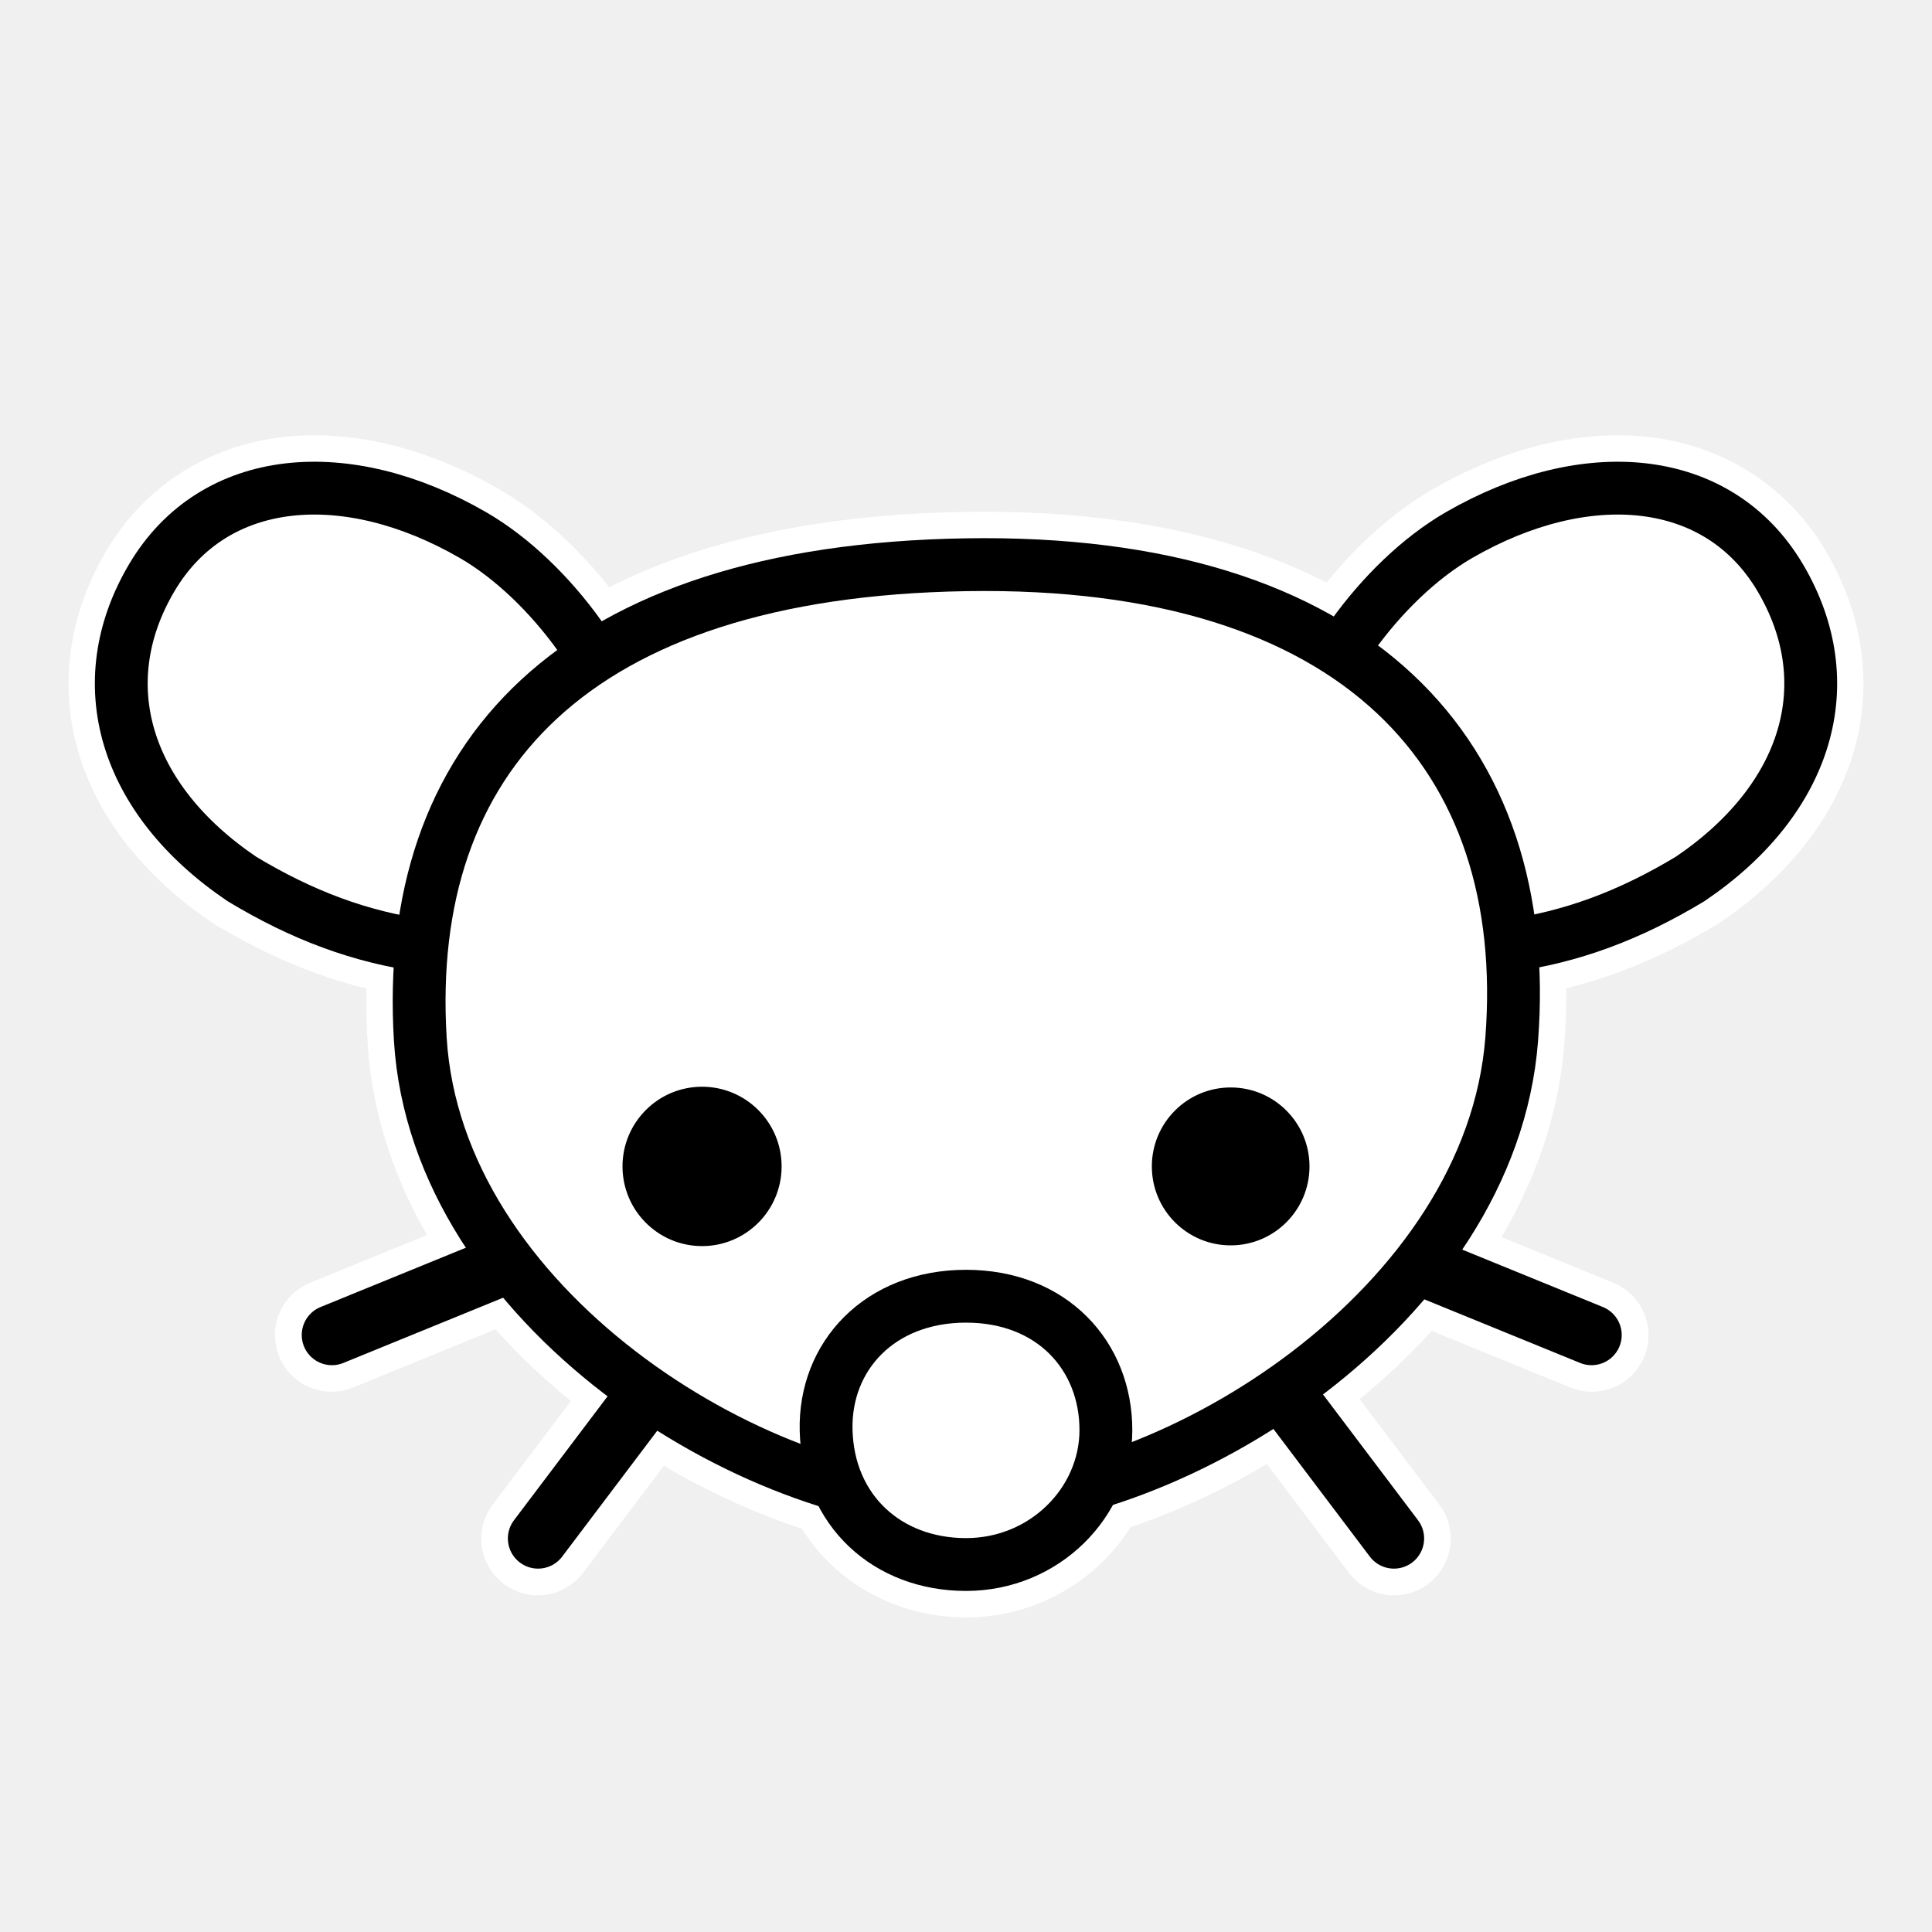
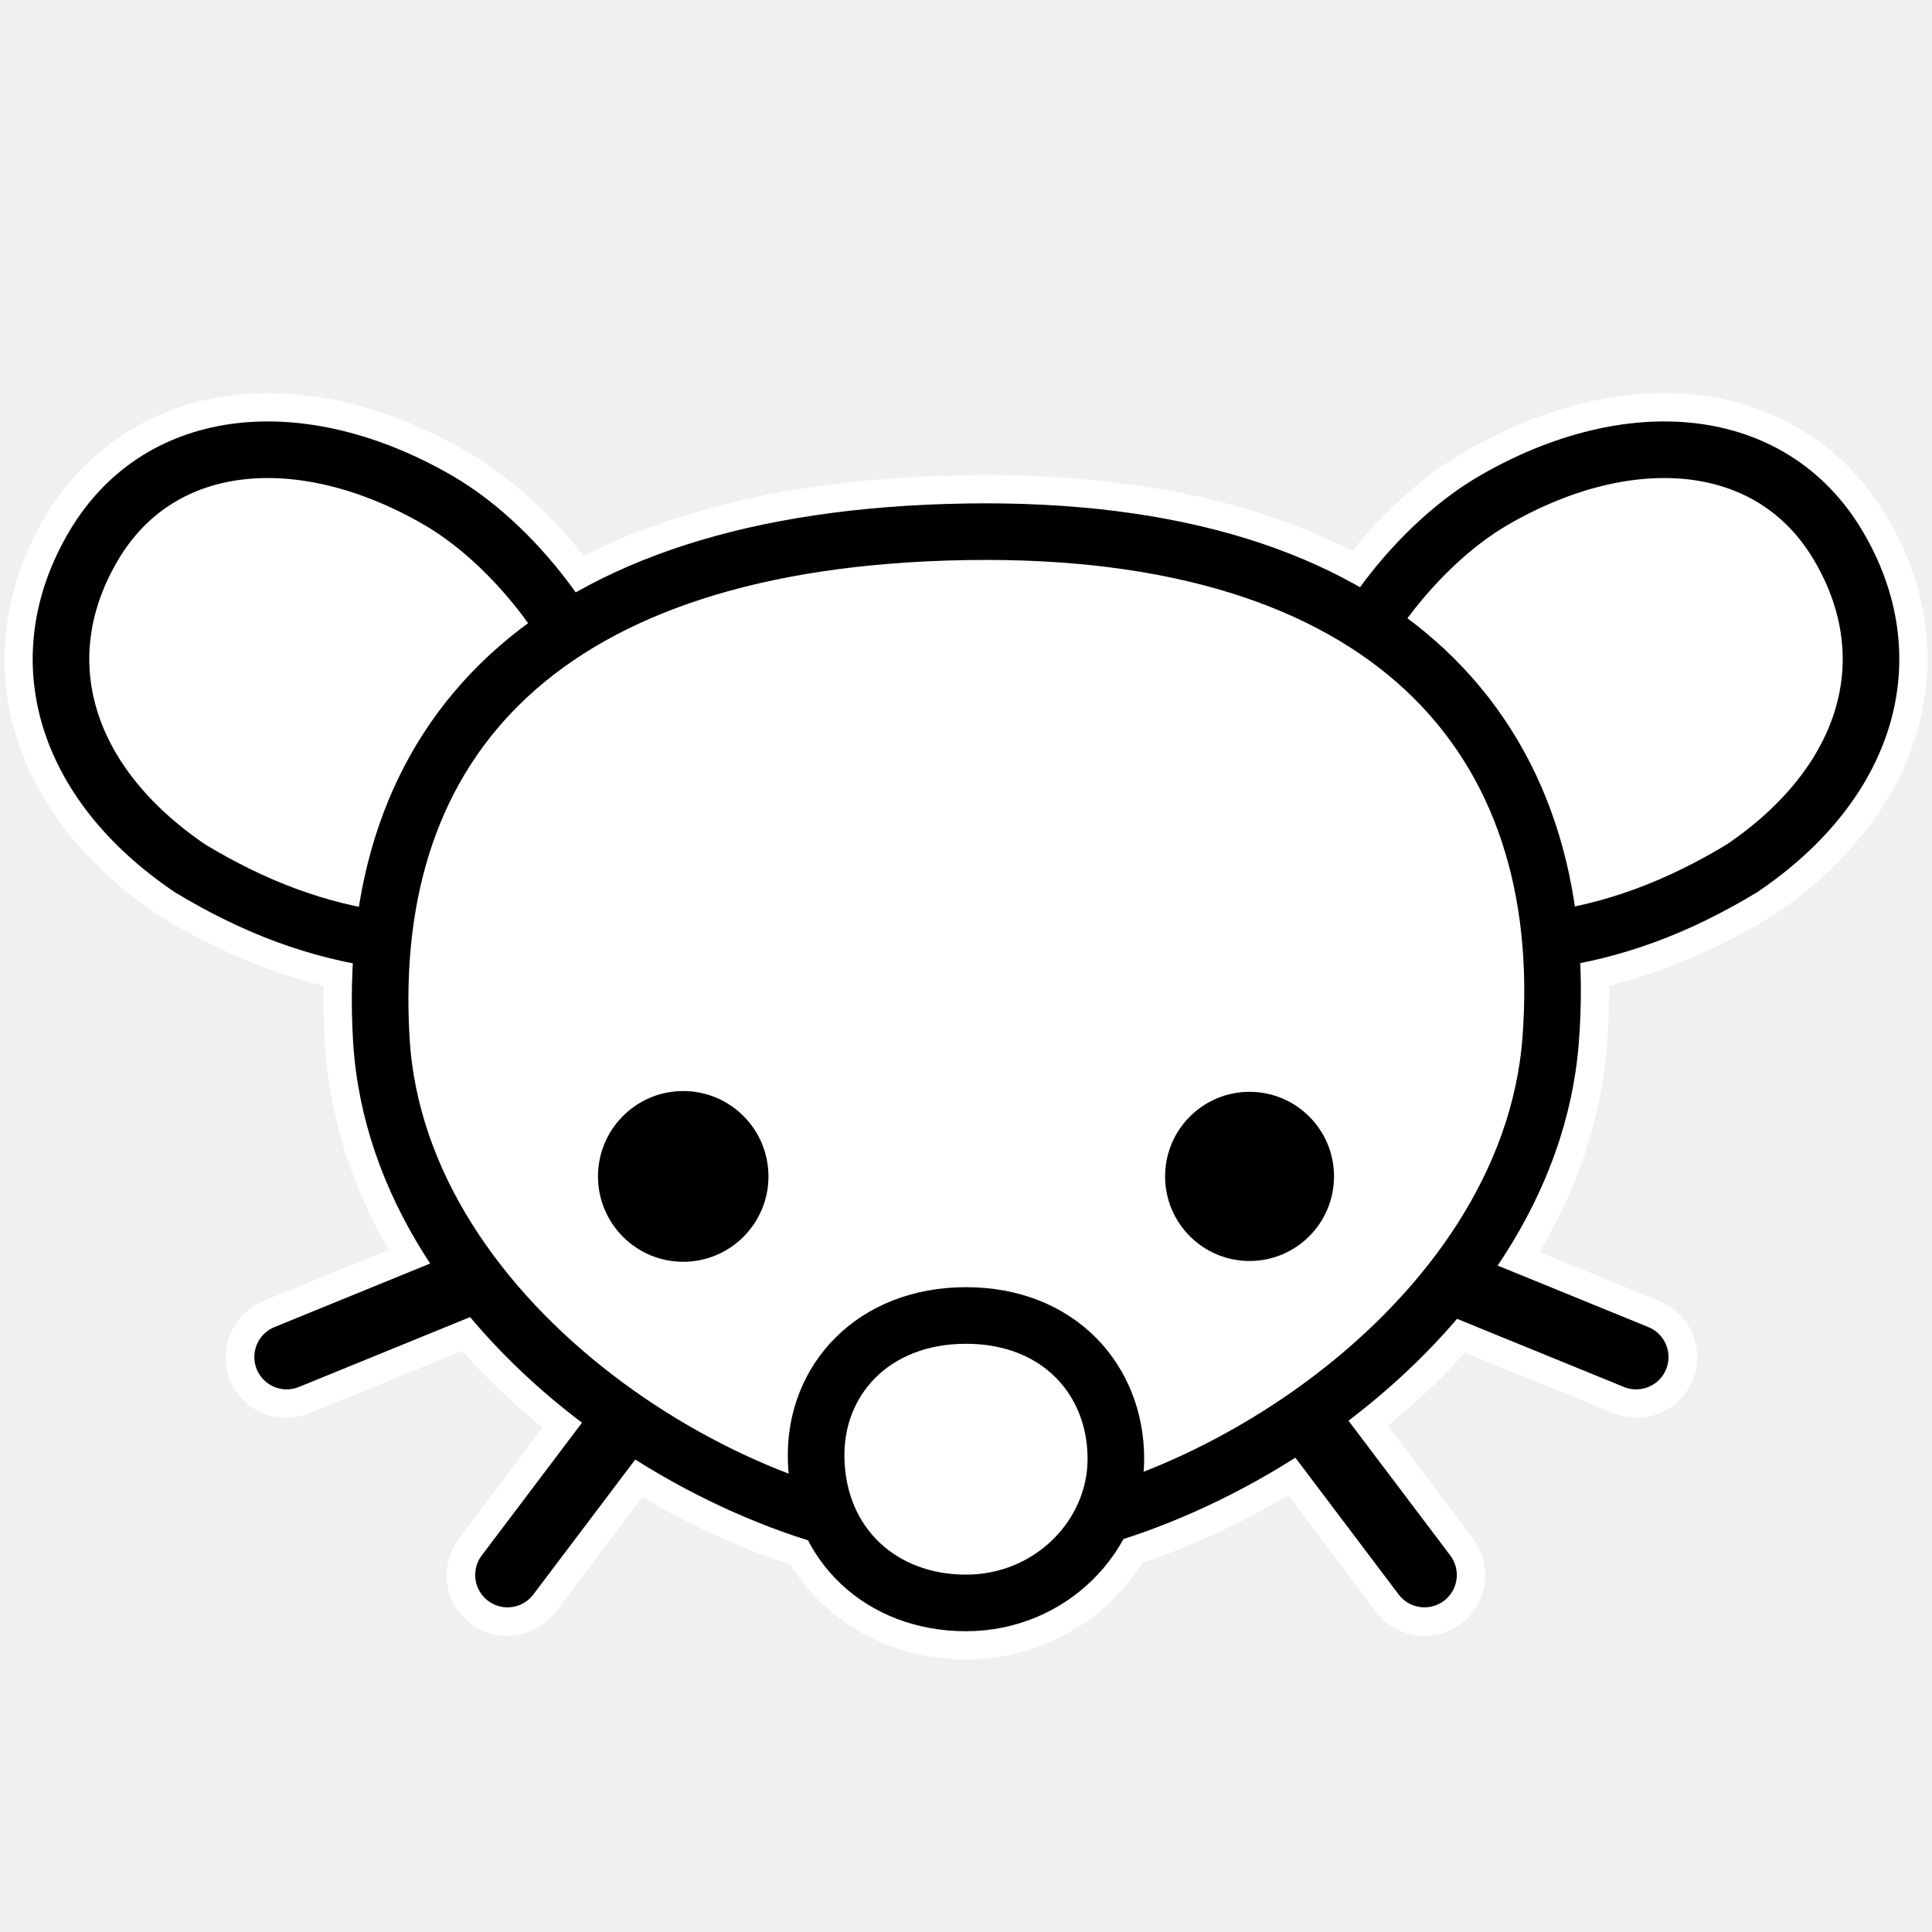
<svg xmlns="http://www.w3.org/2000/svg" width="1024" height="1024" viewBox="0 0 1024 1024" version="1.1" id="svg8" enable-background="new">
  <defs id="defs2" />
-   <g id="layer1" transform="translate(0,-26.06666)" style="display:inline">
+   <g id="layer1" transform="matrix(1.071362,0,0,1.071362,-36.53727,-66.74575)" style="display:inline">
    <path style="color:#000000;font-style:normal;font-variant:normal;font-weight:normal;font-stretch:normal;font-size:medium;line-height:normal;font-family:sans-serif;font-variant-ligatures:normal;font-variant-position:normal;font-variant-caps:normal;font-variant-numeric:normal;font-variant-alternates:normal;font-feature-settings:normal;text-indent:0;text-align:start;text-decoration:none;text-decoration-line:none;text-decoration-style:solid;text-decoration-color:#000000;letter-spacing:normal;word-spacing:normal;text-transform:none;writing-mode:lr-tb;direction:ltr;text-orientation:mixed;dominant-baseline:auto;baseline-shift:baseline;text-anchor:start;white-space:normal;shape-padding:0;clip-rule:nonzero;display:inline;overflow:visible;visibility:visible;opacity:1;isolation:auto;mix-blend-mode:normal;color-interpolation:sRGB;color-interpolation-filters:linearRGB;solid-color:#000000;solid-opacity:1;vector-effect:none;fill:none;fill-opacity:1;fill-rule:nonzero;stroke:#ffffff;stroke-width:28;stroke-linecap:round;stroke-linejoin:round;stroke-miterlimit:4;stroke-dasharray:none;stroke-dashoffset:0;stroke-opacity:1;color-rendering:auto;image-rendering:auto;shape-rendering:auto;text-rendering:auto;enable-background:accumulate" d="m 167.039,270.787 c -0.948,-0.002 -1.894,0.004 -2.838,0.021 -4.315,0.078 -8.589,0.359 -12.812,0.846 -33.785,3.891 -64.216,21.864 -82.871,53.273 -18.28,30.777 -22.777,64.666 -13.461,96.068 9.317,31.402 31.885,59.932 65.297,82.533 0.202,0.136 0.407,0.267 0.615,0.393 28.654,17.278 57.182,28.932 87.742,34.955 -0.746,12.613 -0.725,25.572 0.082,38.844 2.44,40.109 16.607,77.037 38.096,109.672 l -77.008,31.438 c -8.306,3.259 -12.342,12.682 -8.97,20.943 3.372,8.261 12.849,12.168 21.063,8.684 l 84.697,-34.576 c 15.707,18.727 33.753,35.683 53.121,50.57 0.74,0.569 1.49,1.122 2.234,1.686 l -49.611,65.691 c -5.454,7.047 -4.101,17.193 3.011,22.563 7.112,5.371 17.24,3.896 22.526,-3.278 l 50.387,-66.719 c 27.686,17.535 57.075,31.204 86.072,40.252 14.882,27.28 43.97,44.646 77.588,44.646 33.938,0 63.043,-18.687 77.801,-45.438 28.707,-9.213 57.753,-22.932 85.148,-40.402 l 51.098,67.66 c 5.286,7.175 15.415,8.649 22.526,3.278 7.112,-5.371 8.465,-15.516 3.011,-22.563 l -50.361,-66.686 c 0.334,-0.254 0.673,-0.501 1.006,-0.756 19.138,-14.649 37.026,-31.286 52.703,-49.635 l 82.562,33.705 c 8.214,3.484 17.691,-0.423 21.063,-8.684 3.372,-8.261 -0.664,-17.684 -8.97,-20.943 l -74.539,-30.428 c 22.172,-32.83 37.038,-70.034 40.143,-110.461 1.025,-13.353 1.229,-26.425 0.639,-39.176 30.356,-6.054 58.716,-17.668 87.201,-34.844 0.208,-0.125 0.414,-0.256 0.615,-0.393 33.412,-22.601 55.98,-51.131 65.297,-82.533 9.317,-31.402 4.819,-65.291 -13.461,-96.068 -18.655,-31.41 -49.086,-49.382 -82.871,-53.273 -4.223,-0.486 -8.497,-0.768 -12.812,-0.846 -30.208,-0.544 -62.441,8.824 -93.432,26.715 -22.798,13.161 -43.352,33.314 -59.438,55.305 -44.997,-25.751 -103.544,-40.251 -175.478,-41.439 -6.452,-0.107 -13.012,-0.107 -19.68,0.002 -80.189,1.309 -144.383,16.509 -192.871,43.992 -0.119,-0.191 -0.243,-0.379 -0.371,-0.564 -16.29,-22.764 -37.411,-43.737 -60.896,-57.295 -30.022,-17.331 -61.211,-26.665 -90.594,-26.736 z" id="path817-3" />
    <path id="path1087" style="display:inline;opacity:1;fill:#ffffff;fill-opacity:1;stroke:#000000;stroke-width:28;stroke-linecap:round;stroke-linejoin:round;stroke-miterlimit:4;stroke-dasharray:none;stroke-opacity:1" d="m 716.856,362.965 c 15.291,-21.368 35.362,-41.109 56.51,-53.317 66.664,-38.484 137.026,-33.222 170.08,22.43 33.095,55.721 14.987,117.489 -47.644,159.855 -31.956,19.268 -62.933,30.923 -97.229,35.545 M 307.144,362.965 C 291.853,341.597 271.782,321.856 250.634,309.647 183.971,271.163 113.608,276.426 80.554,332.078 47.459,387.799 65.568,449.566 128.198,491.933 c 31.956,19.268 62.933,30.923 97.229,35.545" />
    <path style="display:inline;opacity:1;fill:#ffffff;fill-opacity:1;stroke:#000000;stroke-width:28;stroke-linecap:round;stroke-linejoin:round;stroke-miterlimit:4;stroke-dasharray:none;stroke-opacity:1" d="M 801.232,576.87 C 812.735,427.07 720.584,321.983 512,325.389 303.416,328.794 213.714,428.031 222.768,576.87 c 8.643,142.08 176.802,246.404 288.12,246.404 111.318,0 279.451,-104.545 290.344,-246.404 z" id="path969" />
    <path id="path1084" style="display:inline;opacity:1;fill:#000000;fill-opacity:1;stroke:#000000;stroke-width:0;stroke-linecap:round;stroke-linejoin:round;stroke-miterlimit:4;stroke-dasharray:none;stroke-opacity:1" d="m 610.499,644.289 c 0,23.112 18.706,41.848 41.781,41.848 23.075,0 41.781,-18.736 41.781,-41.848 0,-23.112 -18.706,-41.848 -41.781,-41.848 -23.075,0 -41.781,18.736 -41.781,41.848 z m -280.56,0 c 0,23.325 18.878,42.234 42.166,42.234 23.288,0 42.166,-18.909 42.166,-42.234 0,-23.325 -18.878,-42.234 -42.166,-42.234 -23.288,0 -42.166,18.909 -42.166,42.234 z" />
    <path id="path1008" style="display:inline;opacity:1;fill:none;stroke:#000000;stroke-width:32;stroke-linecap:round;stroke-linejoin:miter;stroke-miterlimit:4;stroke-dasharray:none;stroke-opacity:1" d="m 339.729,769.247 -54.544,72.225 m 399.086,-72.225 54.544,72.225 M 263.683,697.82 175.928,733.644 m 579.858,-35.824 87.756,35.824" />
    <path style="display:inline;opacity:1;fill:#ffffff;fill-opacity:1;stroke:#000000;stroke-width:28;stroke-linecap:round;stroke-linejoin:round;stroke-miterlimit:4;stroke-dasharray:none;stroke-opacity:1" d="m 512.001,713.09 c -45.864,0 -75.13,31.845 -74.142,71.101 1.07,42.513 32.469,71.103 74.142,71.103 41.673,0 74.051,-32.996 74.142,-71.103 0.093,-39.268 -28.277,-71.101 -74.142,-71.101 z" id="path1115" />
  </g>
</svg>
